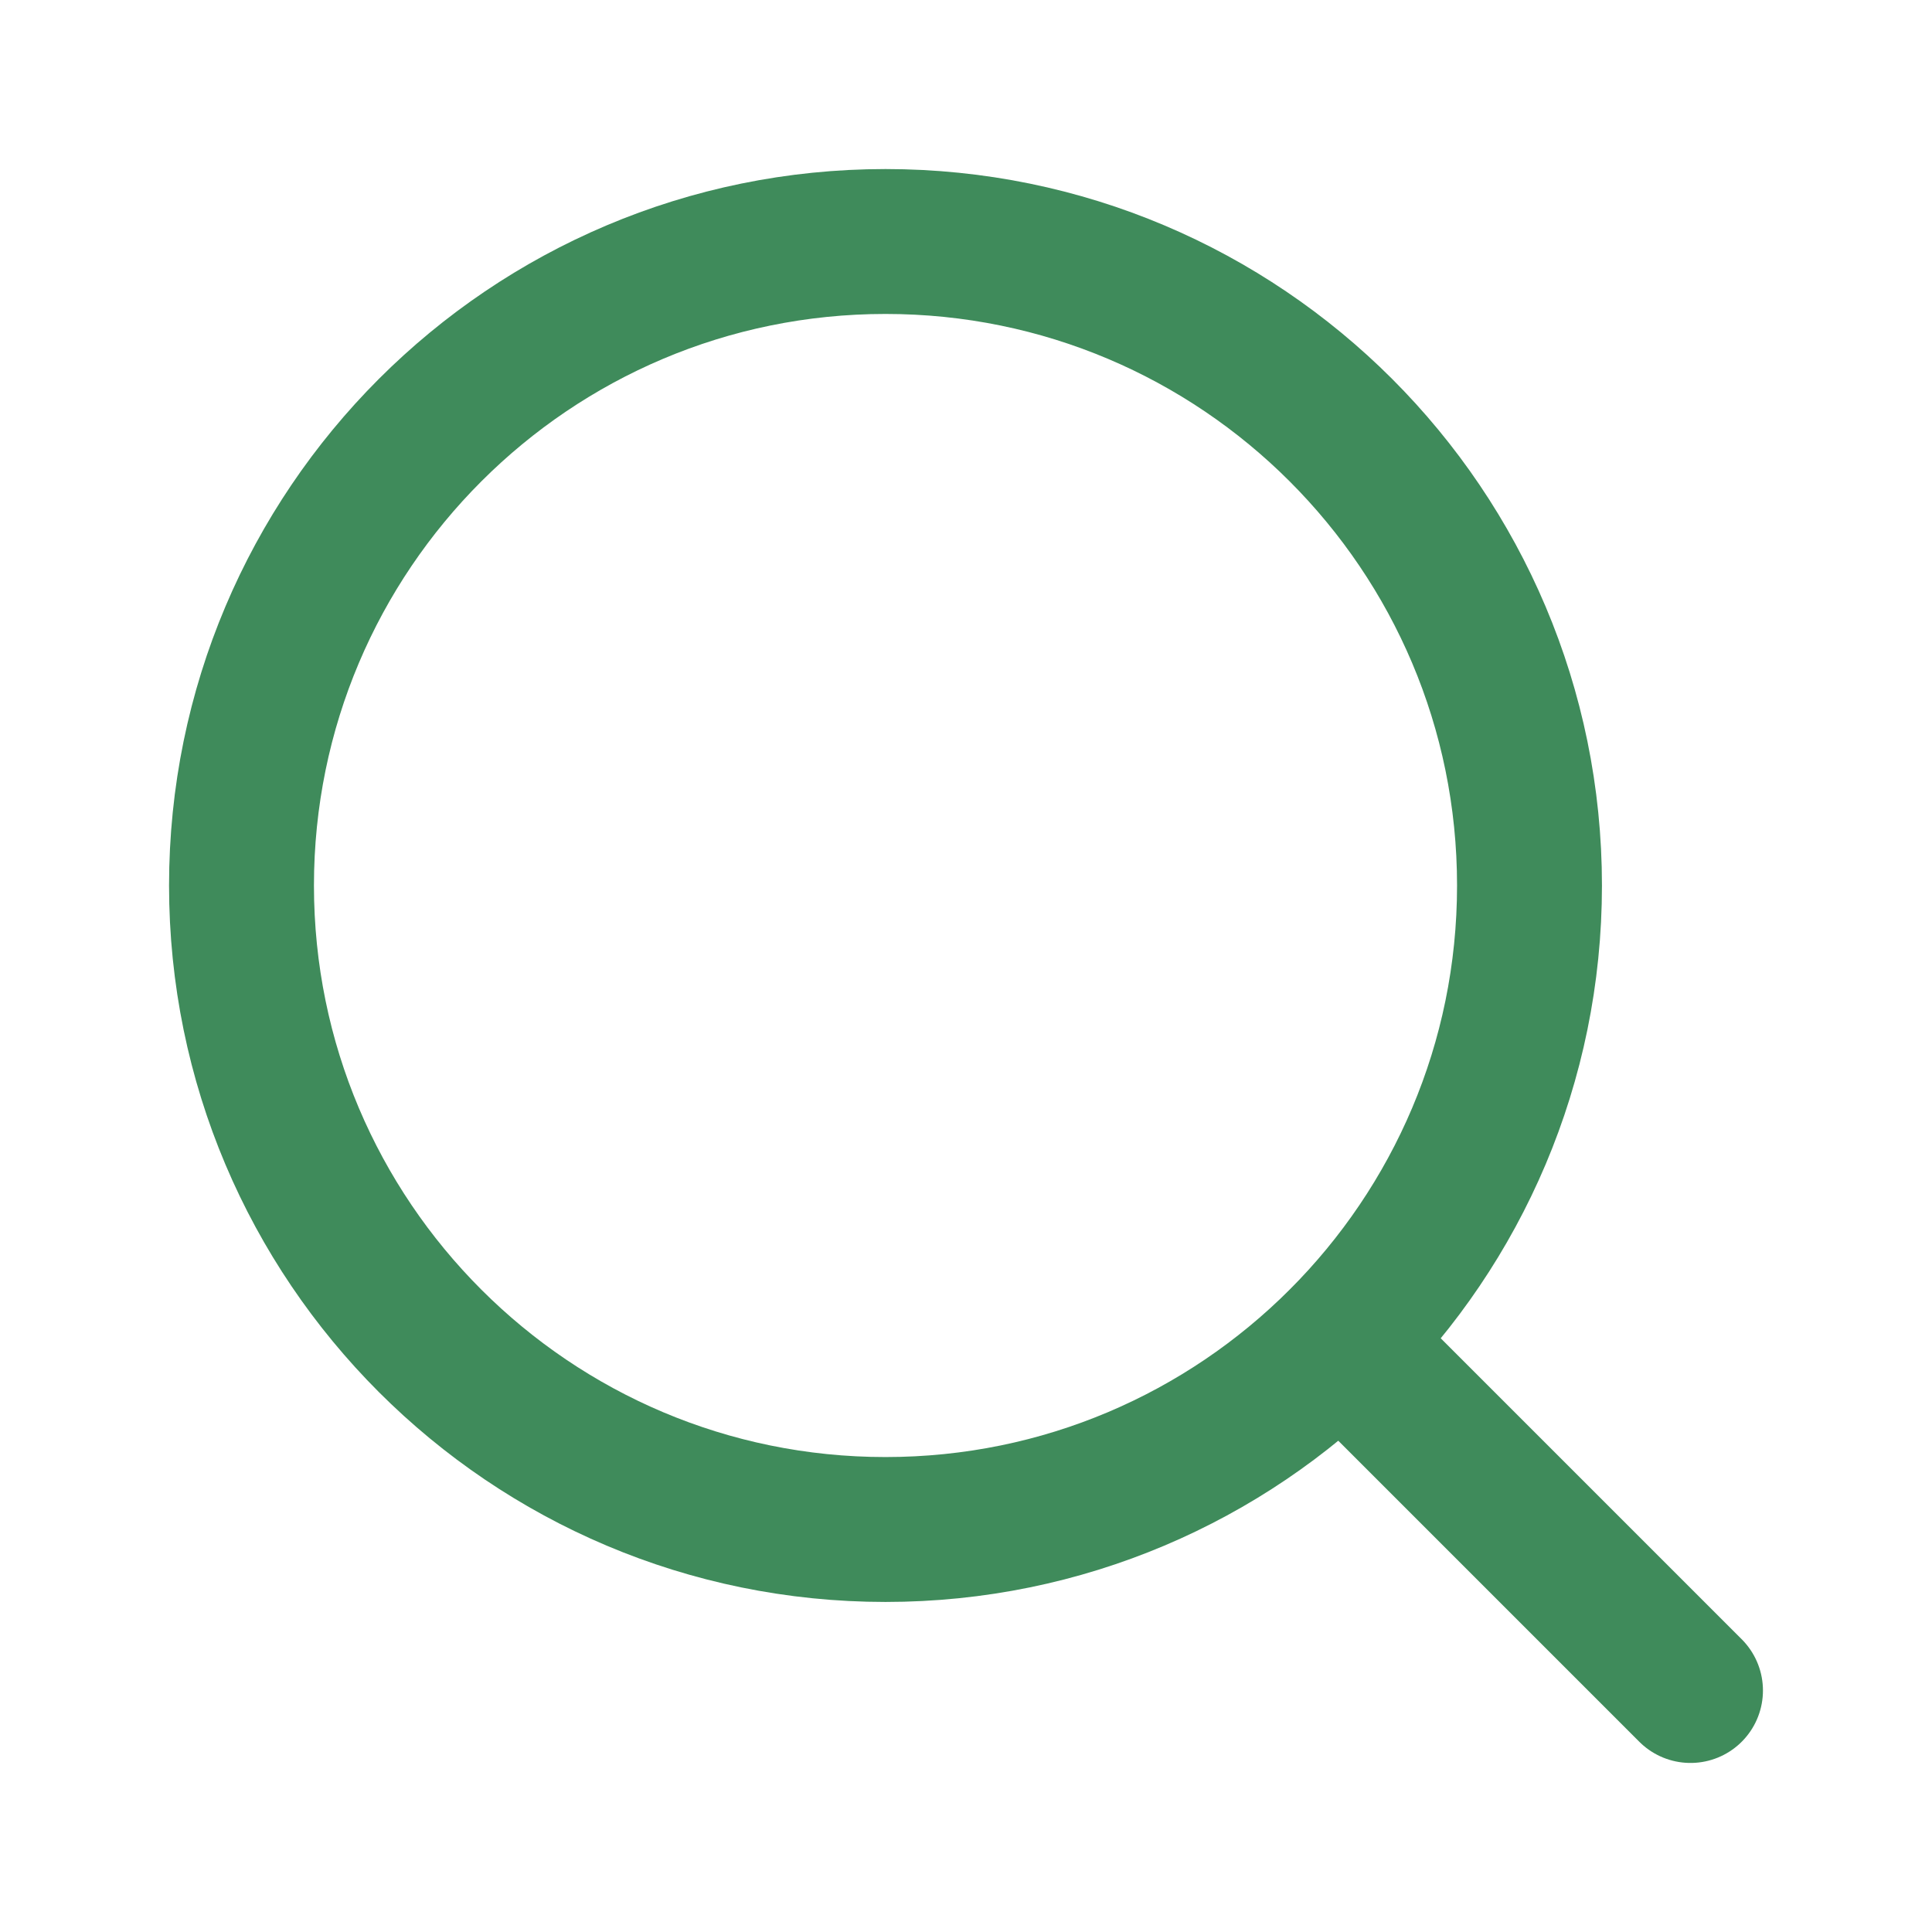
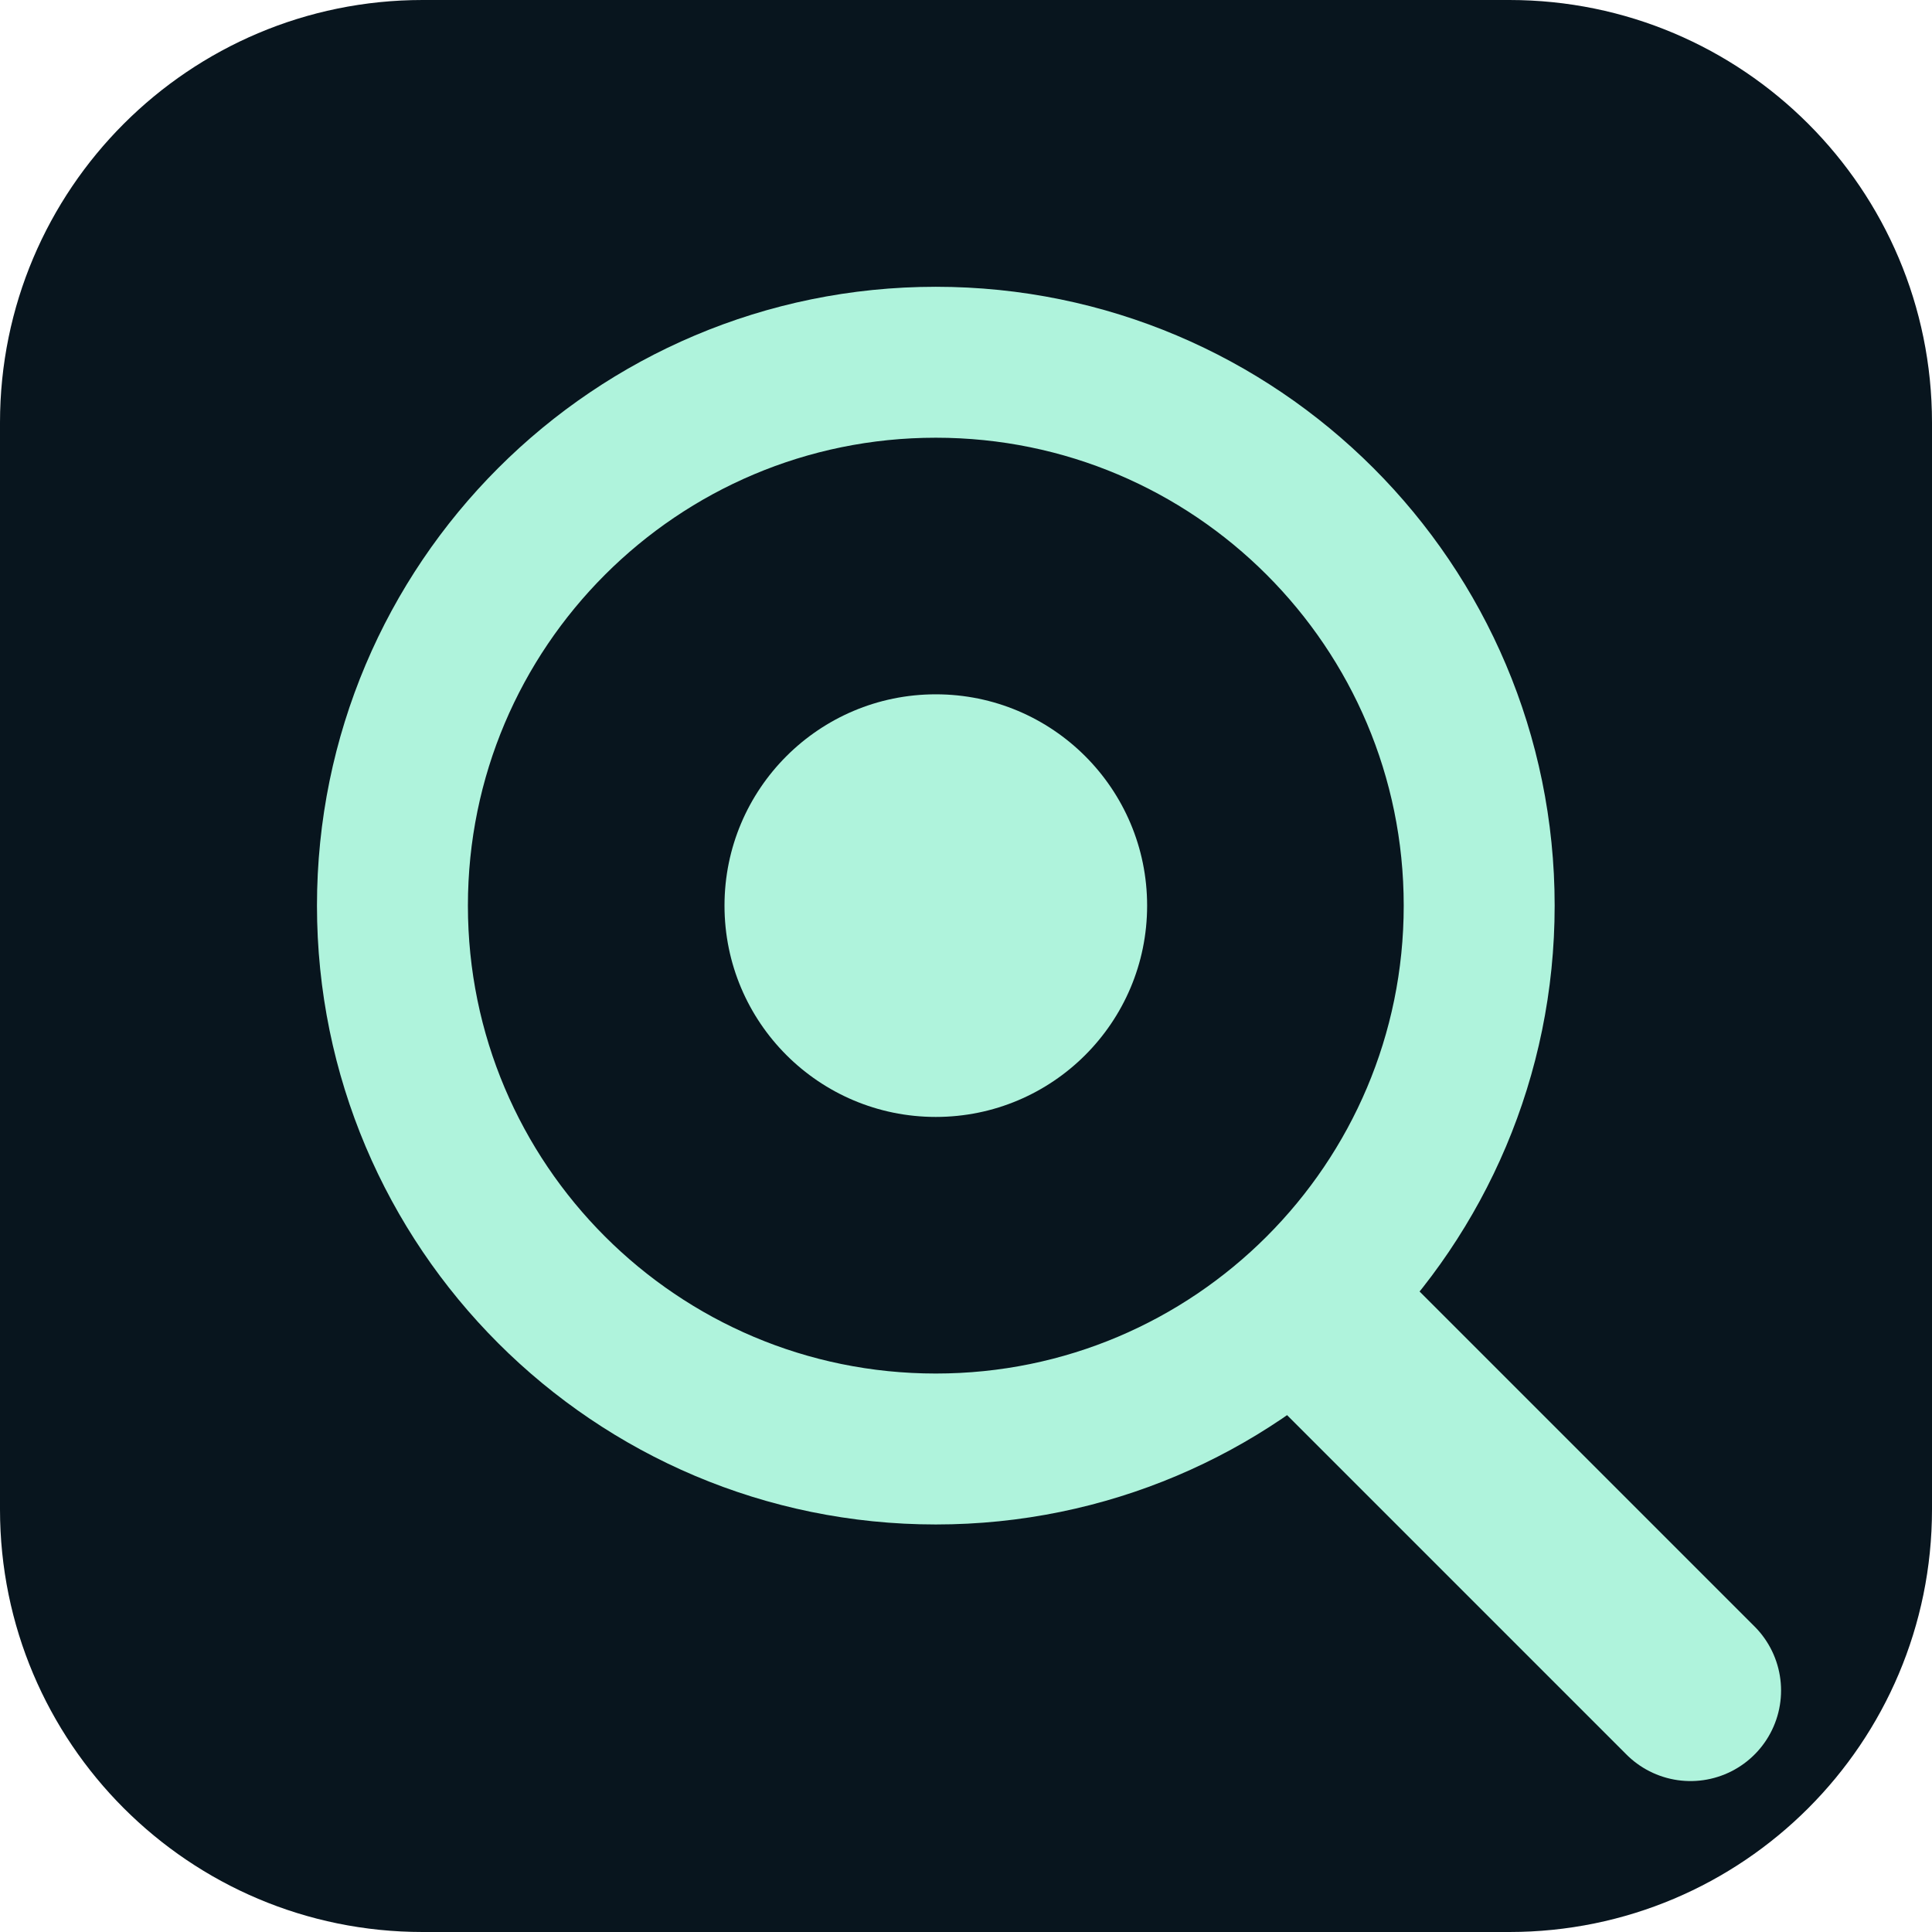
- <svg xmlns="http://www.w3.org/2000/svg" viewBox="0 0 24 24" fill="none" stroke="#3f8b5b" stroke-width="1.8" stroke-linecap="round" stroke-linejoin="round">
-   <path d="m21 21-4.34-4.34" />
-   <circle cx="11" cy="11" r="8" />
+ <svg xmlns="http://www.w3.org/2000/svg" viewBox="0 0 64 64">
+   <rect width="64" height="64" rx="14" fill="#08151e" />
+   <circle cx="31" cy="30" r="18" fill="none" stroke="#aff3dc" stroke-width="5" />
+   <circle cx="31" cy="30" r="7" fill="#aff3dc" />
+   <path d="M44 44l12 12" stroke="#aff3dc" stroke-width="6" stroke-linecap="round" />
</svg>
